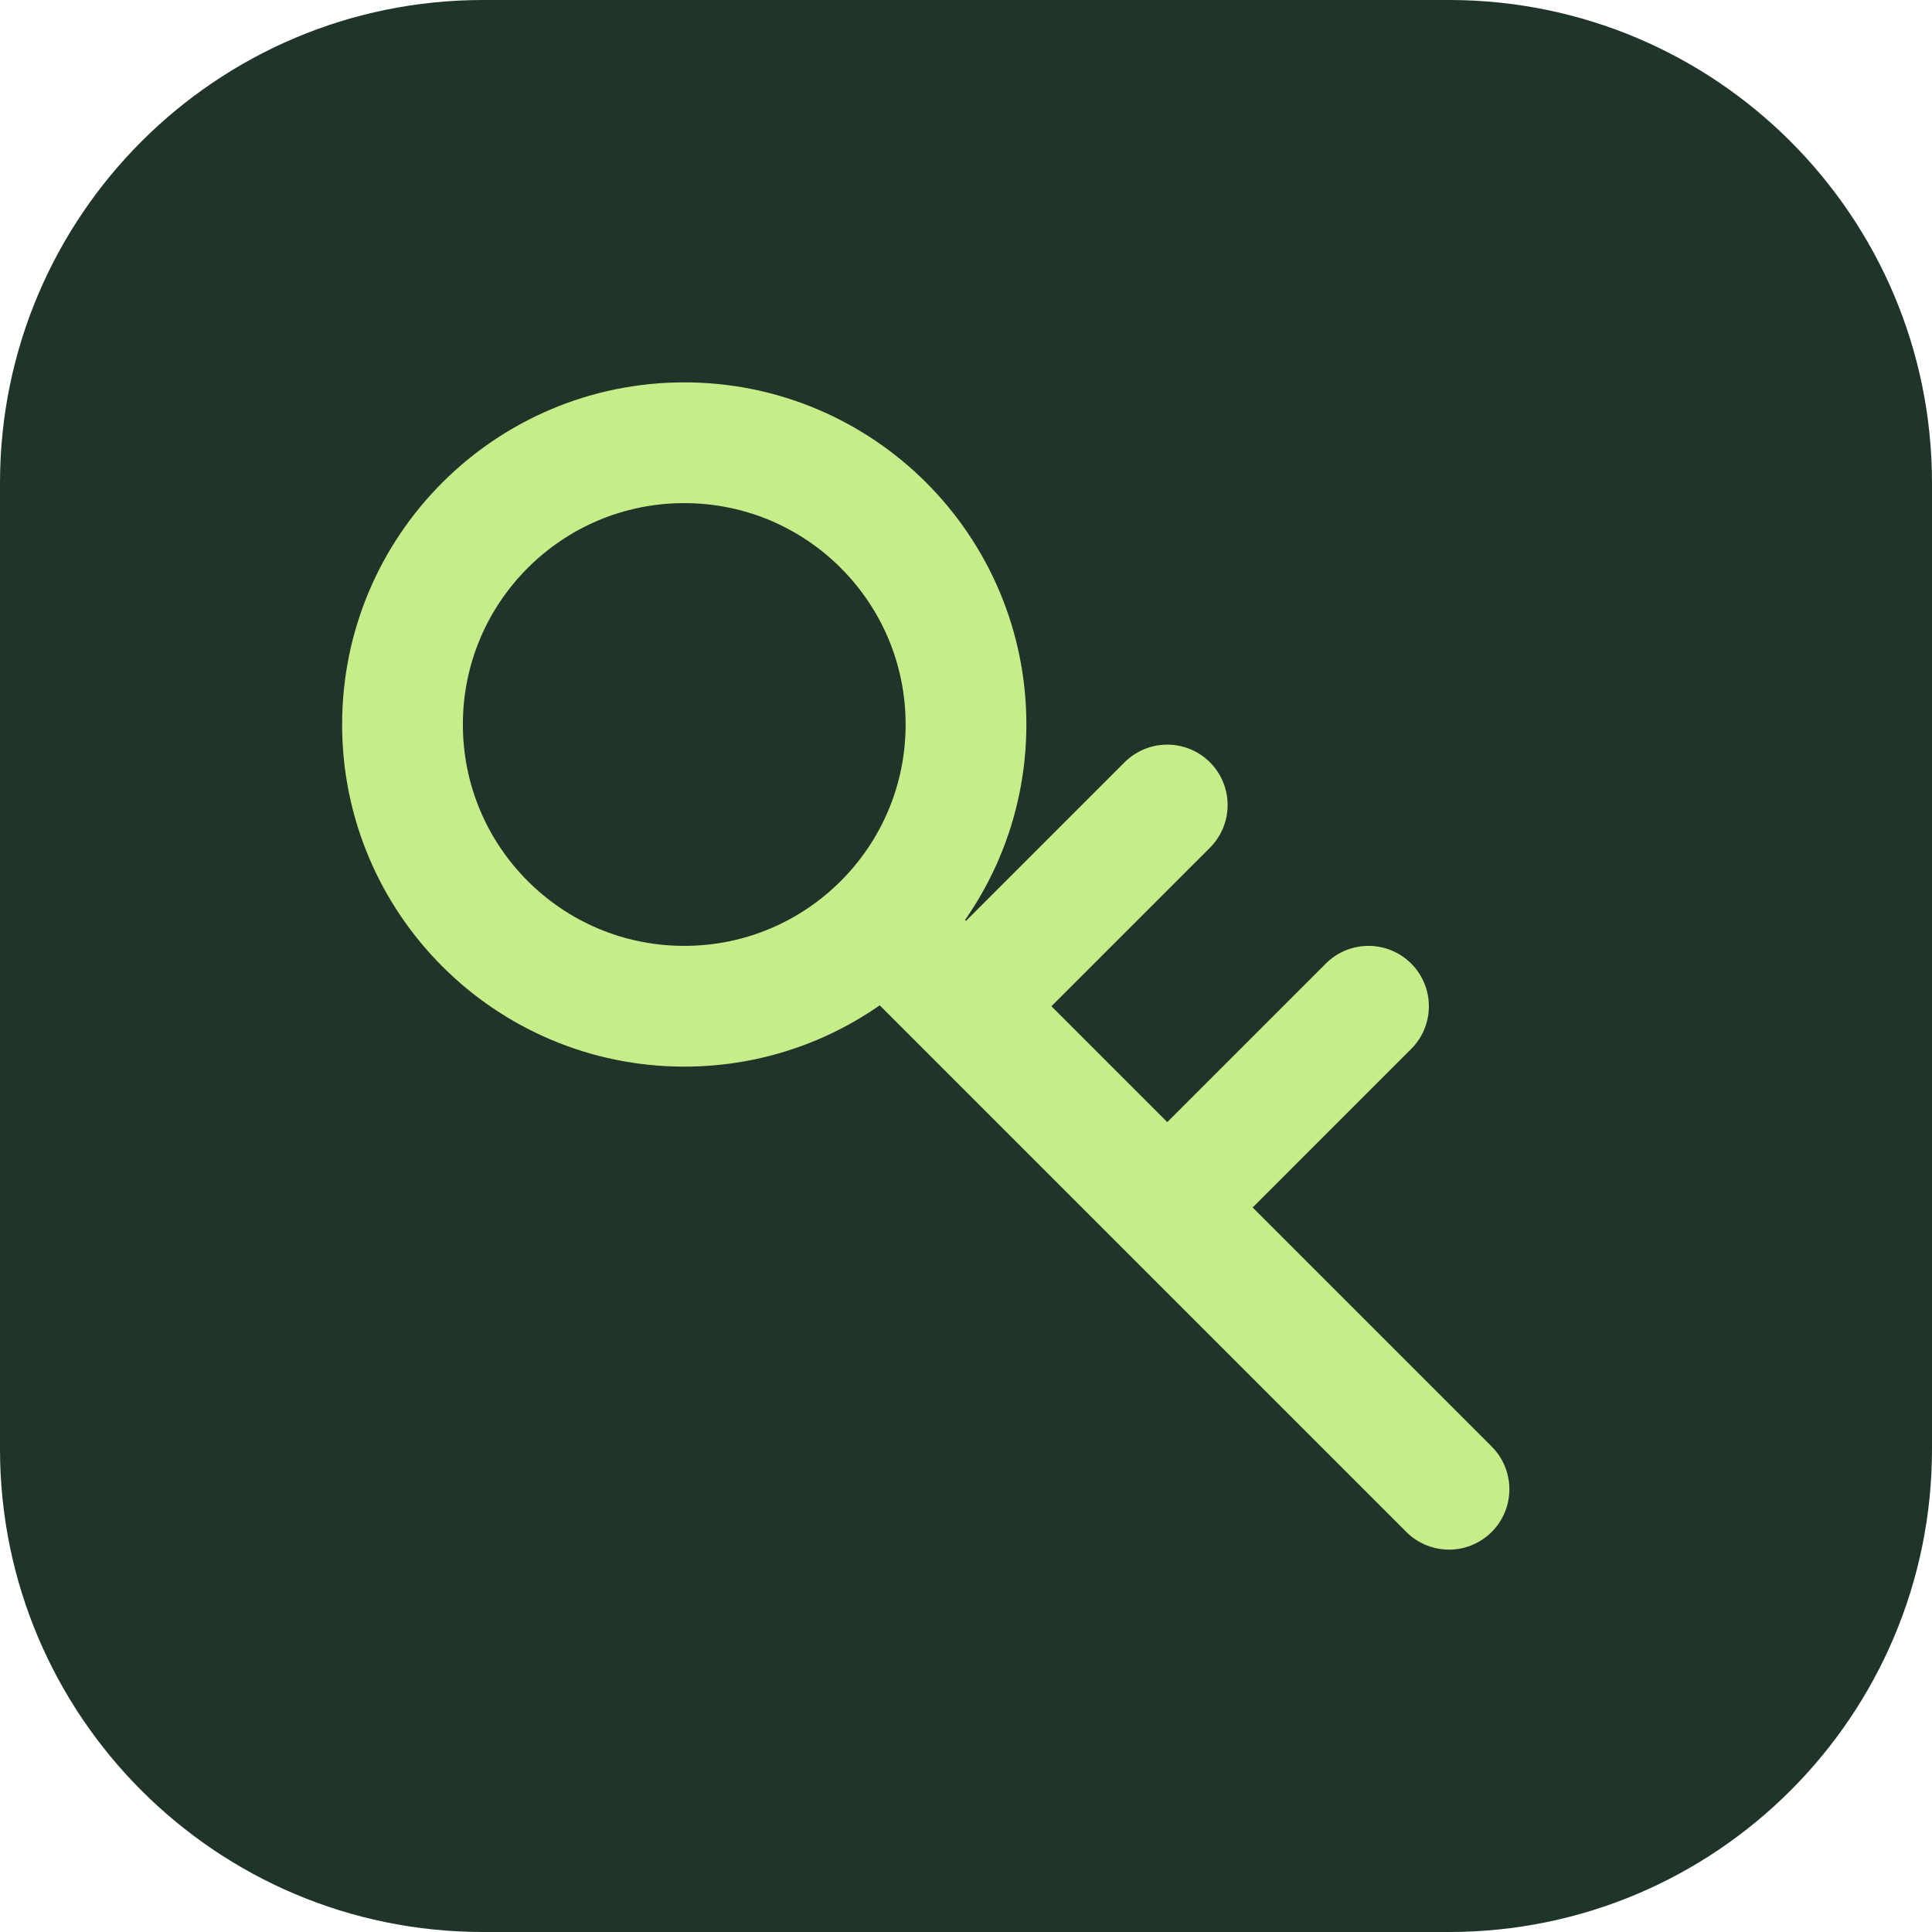
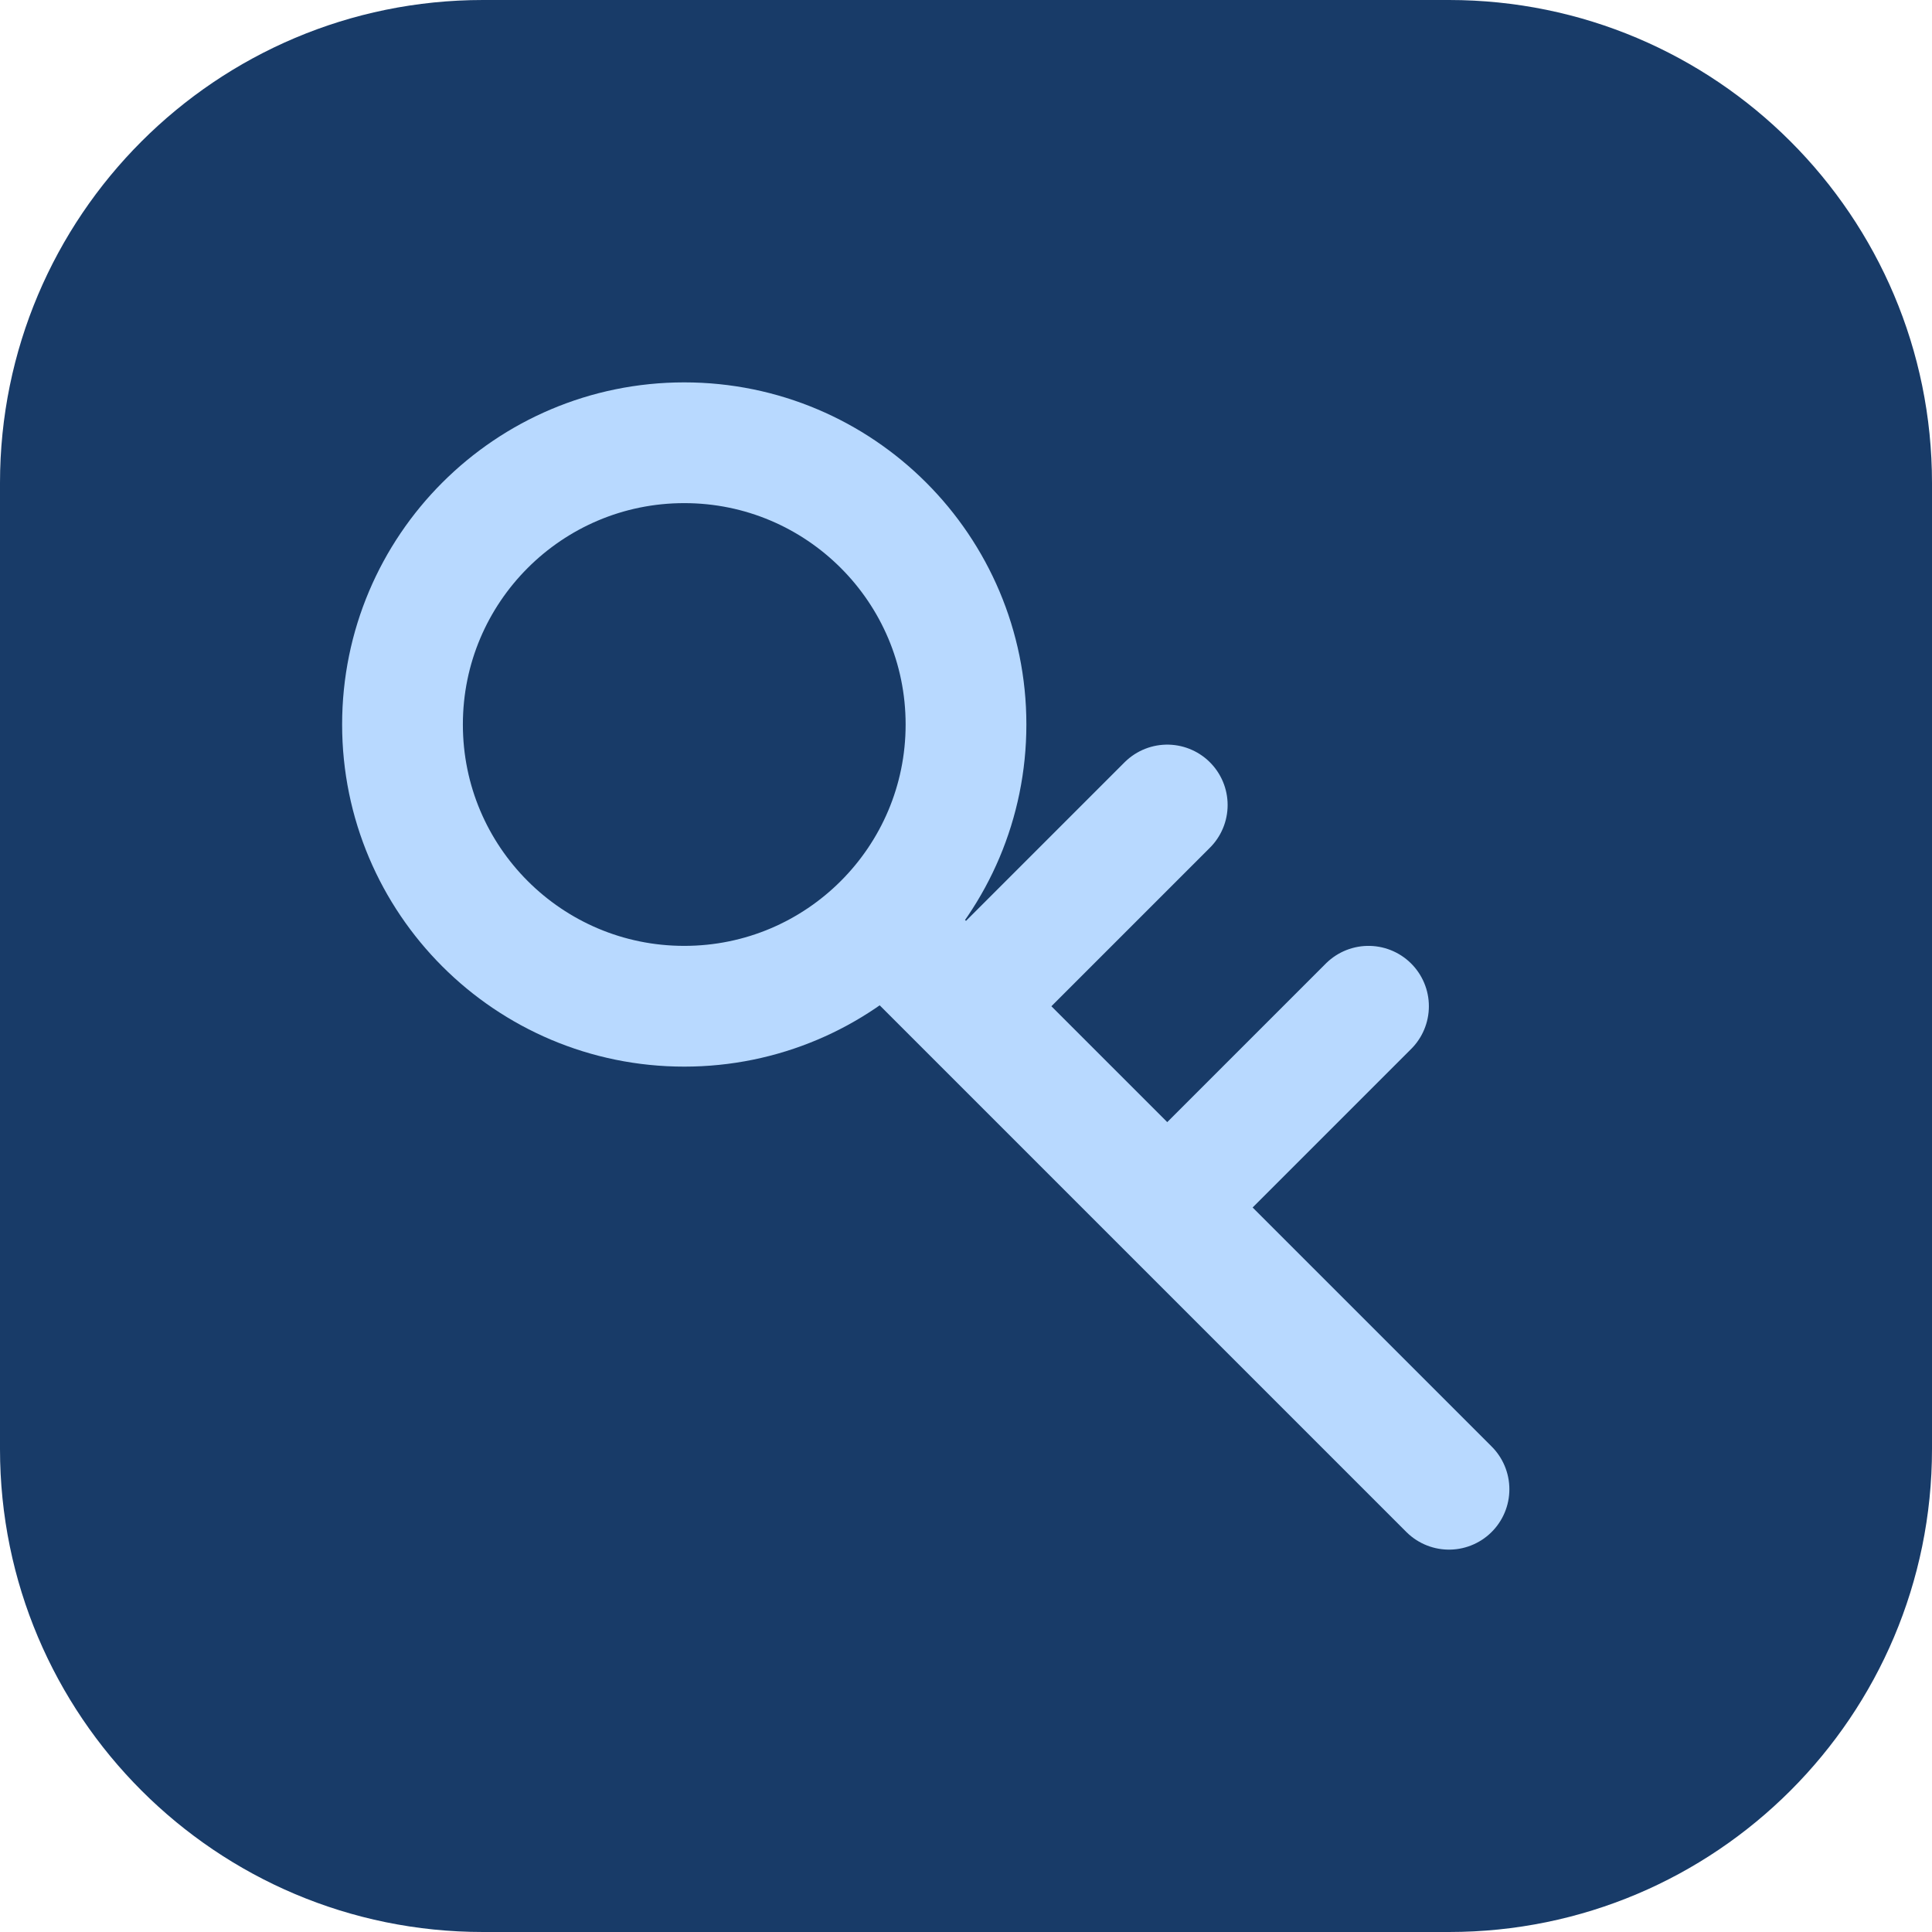
<svg xmlns="http://www.w3.org/2000/svg" viewBox="0 0 48 48">
-   <rect width="48" height="48" rx="12" fill="#20352a" />
-   <g fill="none" stroke="#c7ed8b" stroke-width="3" stroke-linecap="round" stroke-linejoin="round">
+   <rect width="48" height="48" rx="12" fill="#183b68" />
+   <g fill="none" stroke="#b8d9ff" stroke-width="3" stroke-linecap="round" stroke-linejoin="round">
    <circle cx="17" cy="18" r="7" />
    <path d="m22 23 14 14m-7-7 5-5m-10 0 5-5" />
  </g>
</svg>
